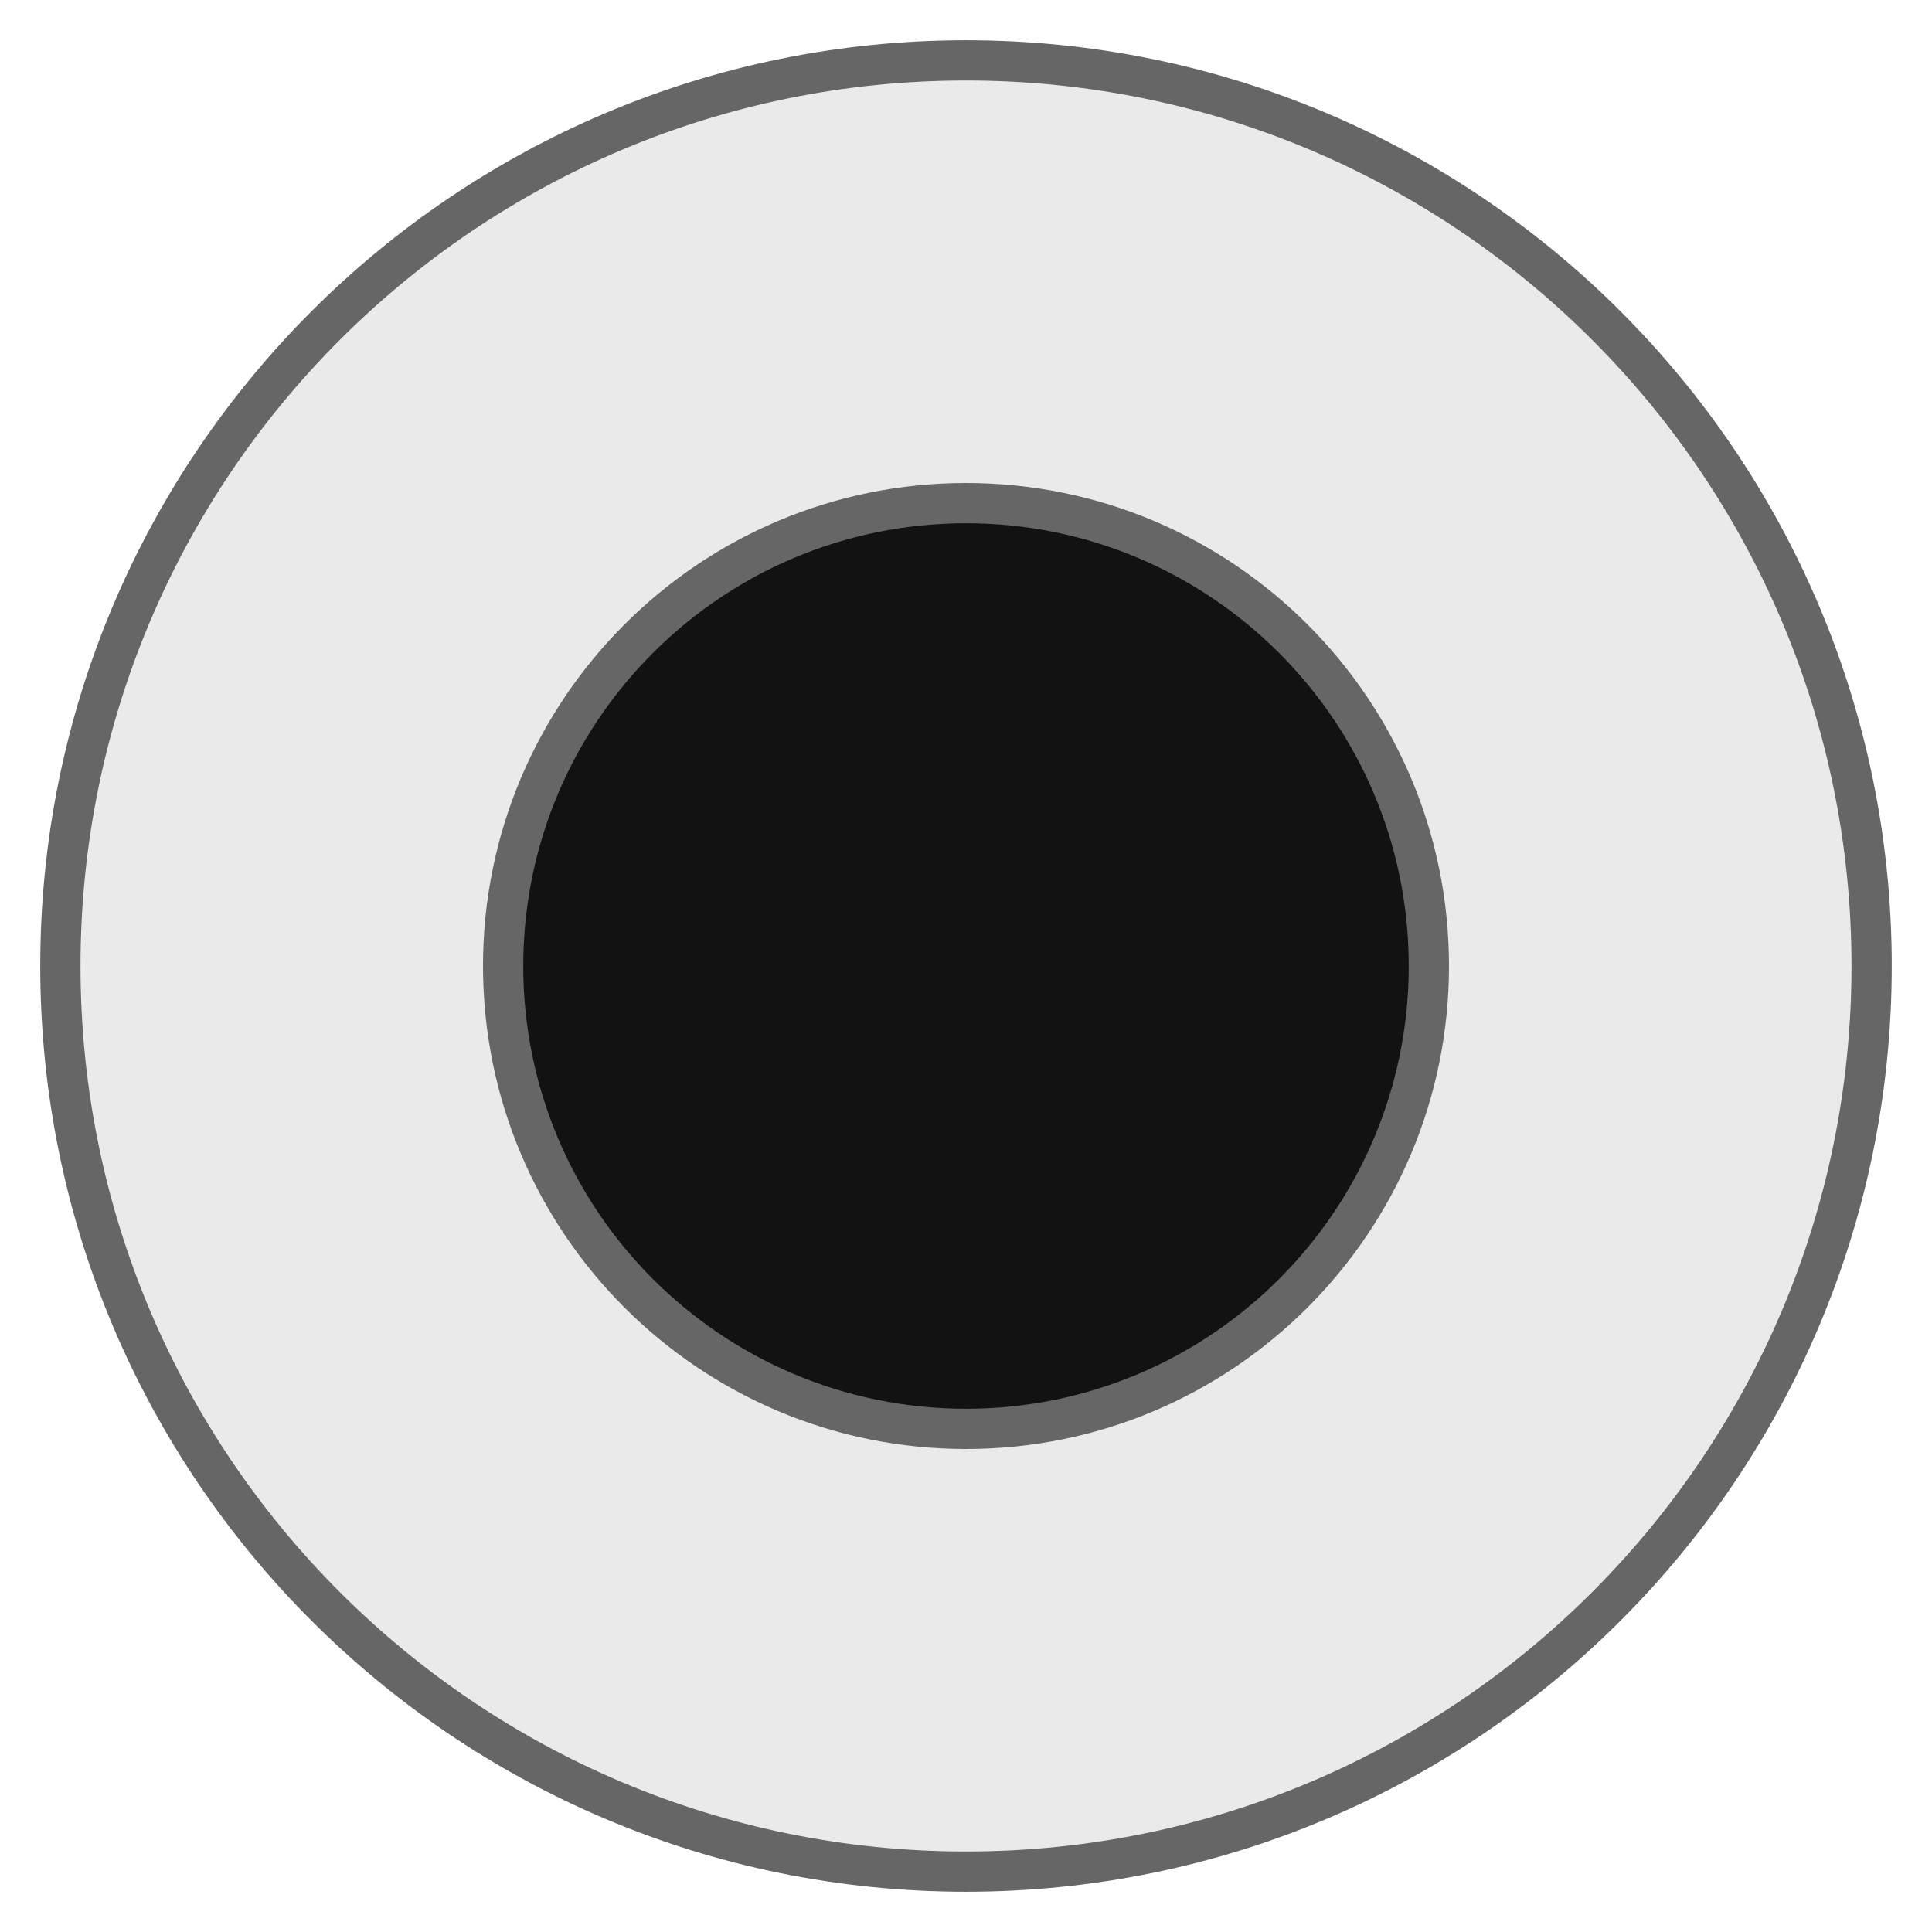
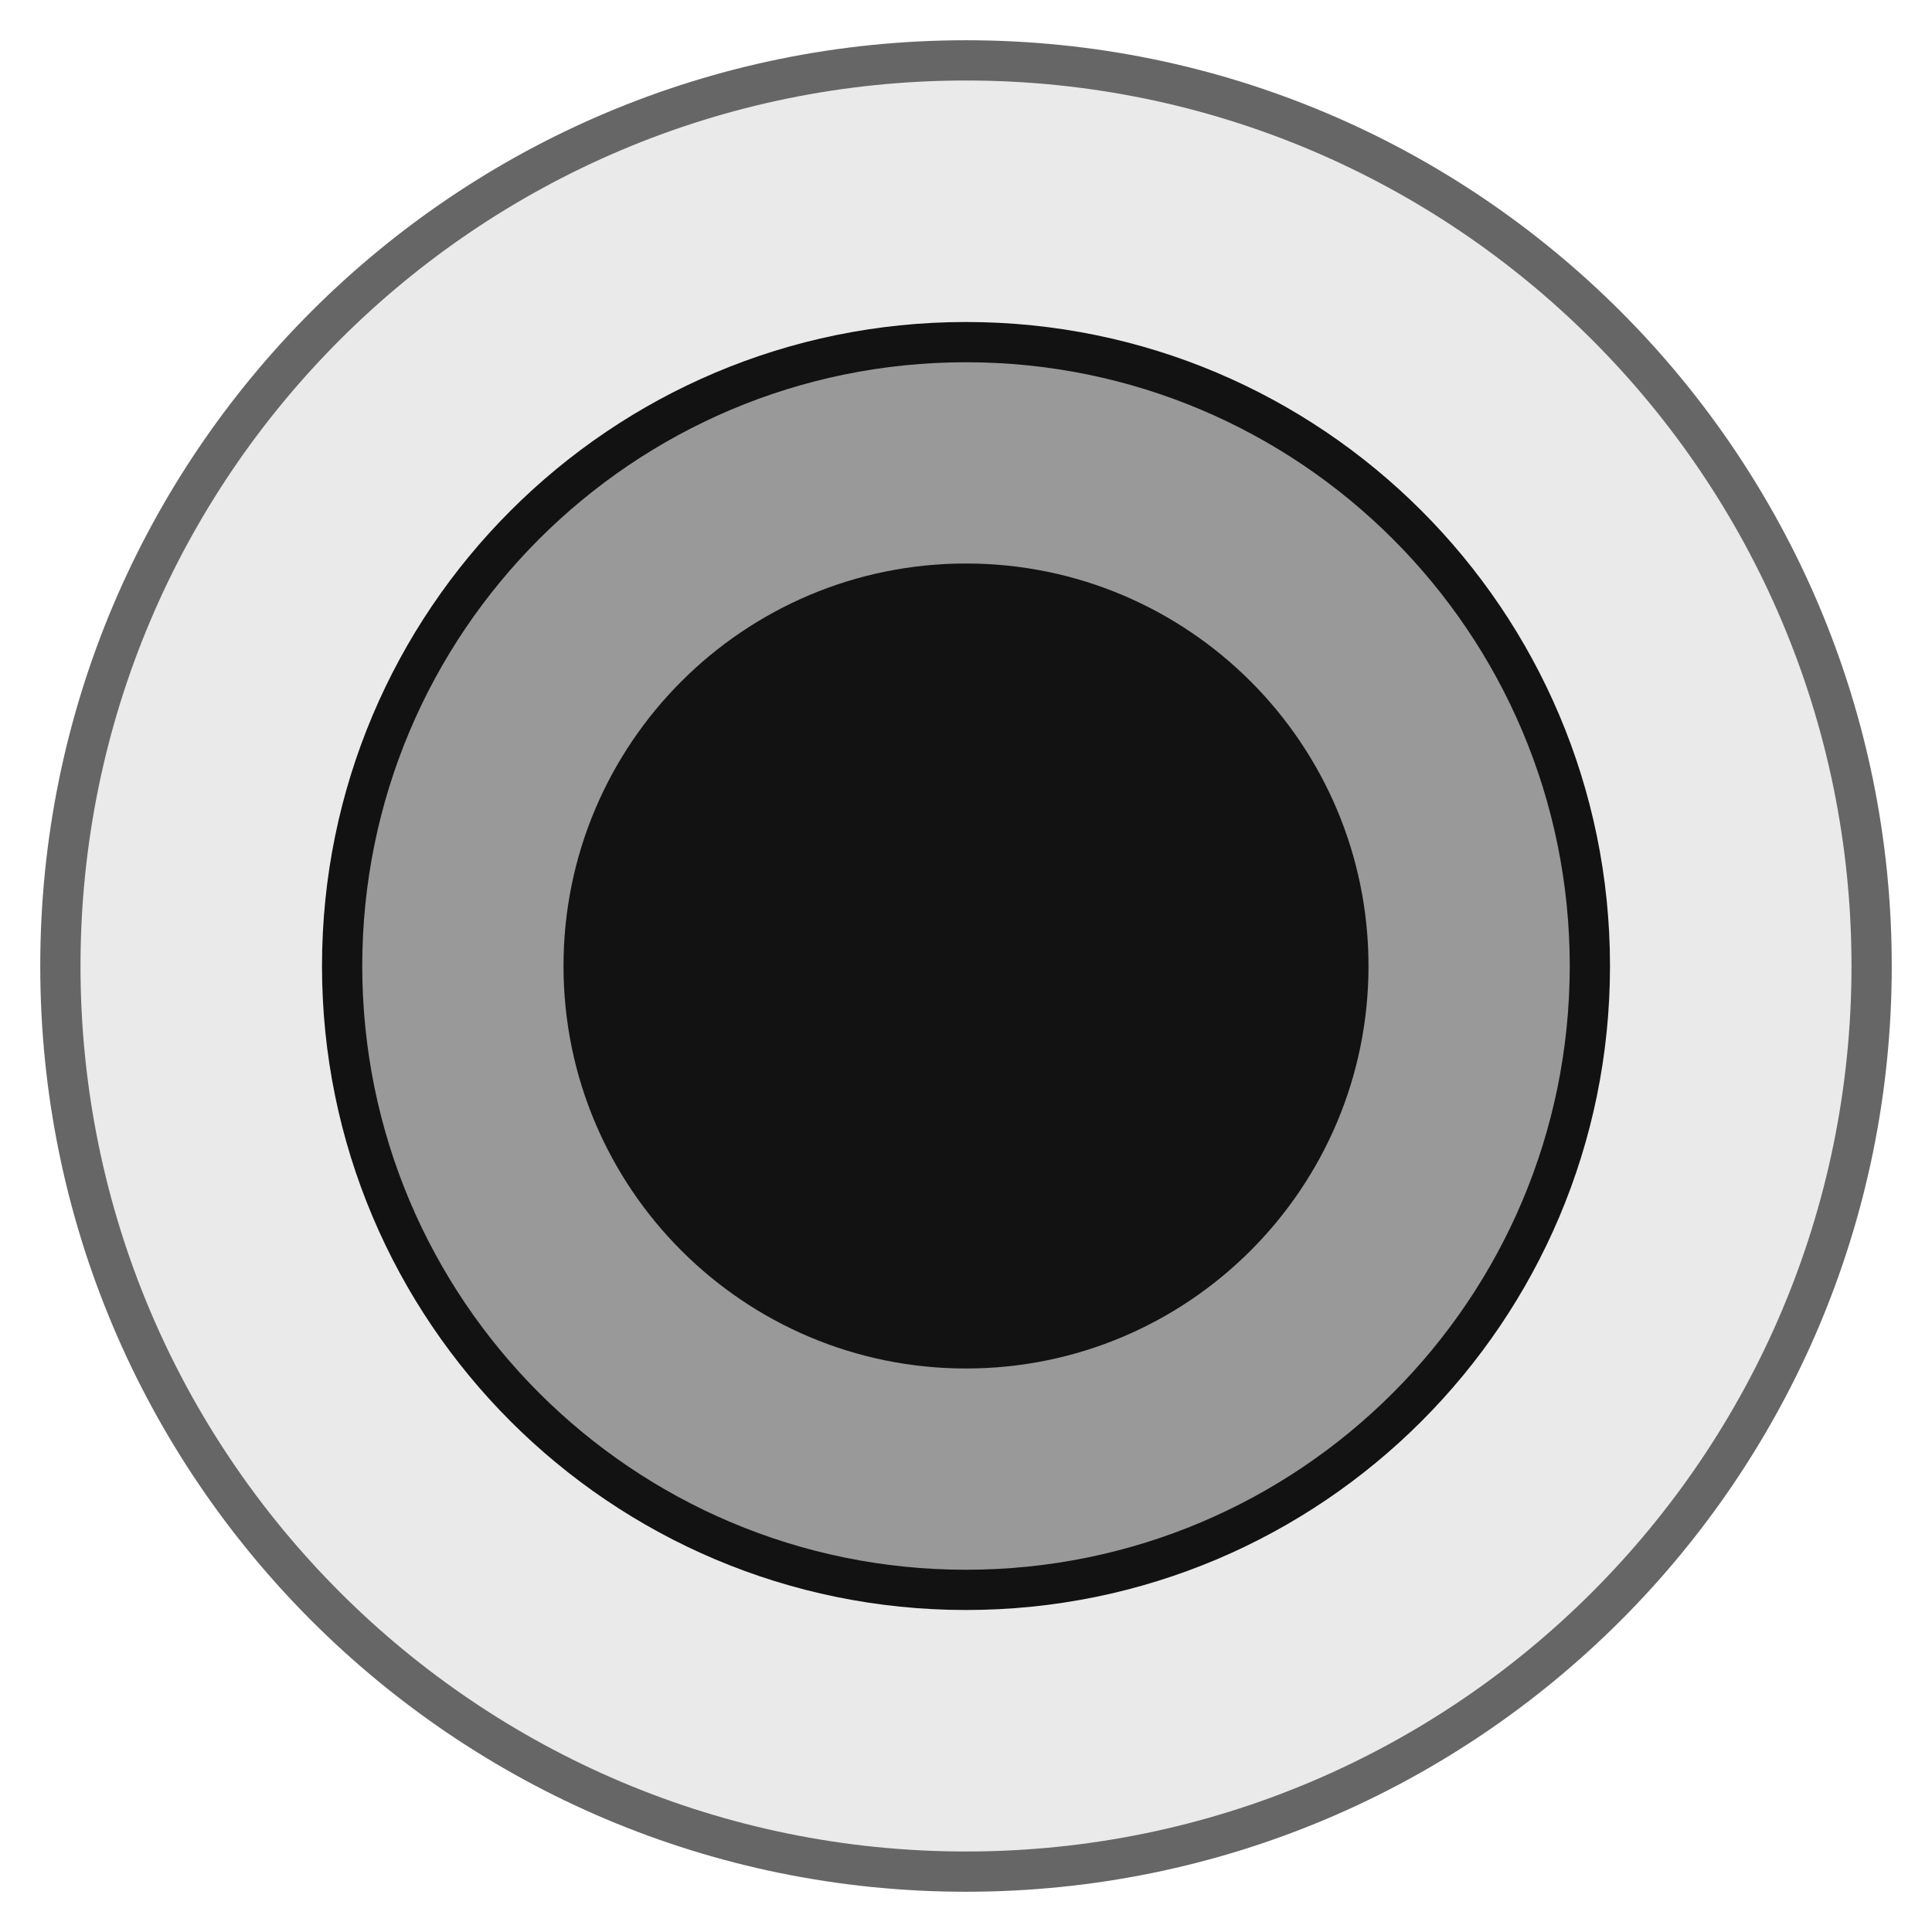
- <svg xmlns="http://www.w3.org/2000/svg" version="1.1" width="24" height="24" viewBox="0 0 24 24" id="svg12">
-   <defs id="defs16" />
+ <svg xmlns="http://www.w3.org/2000/svg" version="1.1" width="24" height="24" viewBox="0 0 24 24" id="svg14">
+   <defs id="defs18" />
  <path id="circle2" style="fill:#666666" d="M 23.5,12 A 11.5,11.5 0 0 1 12,23.5 11.5,11.5 0 0 1 0.5,12 11.5,11.5 0 0 1 12,0.5 11.5,11.5 0 0 1 23.5,12 Z" />
  <path id="circle4" style="fill:#eaeaea" d="M 23,12 A 11,11 0 0 1 12,23 11,11 0 0 1 1,12 11,11 0 0 1 12,1 11,11 0 0 1 23,12 Z" />
-   <path id="circle6" style="fill:#666666" d="m 18,12 a 6,6 0 0 1 -6,6 6,6 0 0 1 -6,-6 6,6 0 0 1 6,-6 6,6 0 0 1 6,6 z" />
-   <path id="circle8" style="fill:#121212" d="M 17.5,12 A 5.5,5.5 0 0 1 12,17.5 5.5,5.5 0 0 1 6.5,12 5.5,5.5 0 0 1 12,6.5 5.5,5.5 0 0 1 17.5,12 Z" />
+   <path id="circle6" style="fill:#121212" d="m 20,12 a 8,8 0 0 1 -8,8 8,8 0 0 1 -8,-8 8,8 0 0 1 8,-8 8,8 0 0 1 8,8 z" />
+   <path id="circle8" style="fill:#999999" d="M 19.5,12 A 7.5,7.5 0 0 1 12,19.5 7.5,7.5 0 0 1 4.5,12 7.5,7.5 0 0 1 12,4.5 7.5,7.5 0 0 1 19.5,12 Z" />
+   <path id="circle10" style="fill:#121212" d="m 17,12 a 5,5 0 0 1 -5,5 5,5 0 0 1 -5,-5 5,5 0 0 1 5,-5 5,5 0 0 1 5,5 z" />
</svg>
